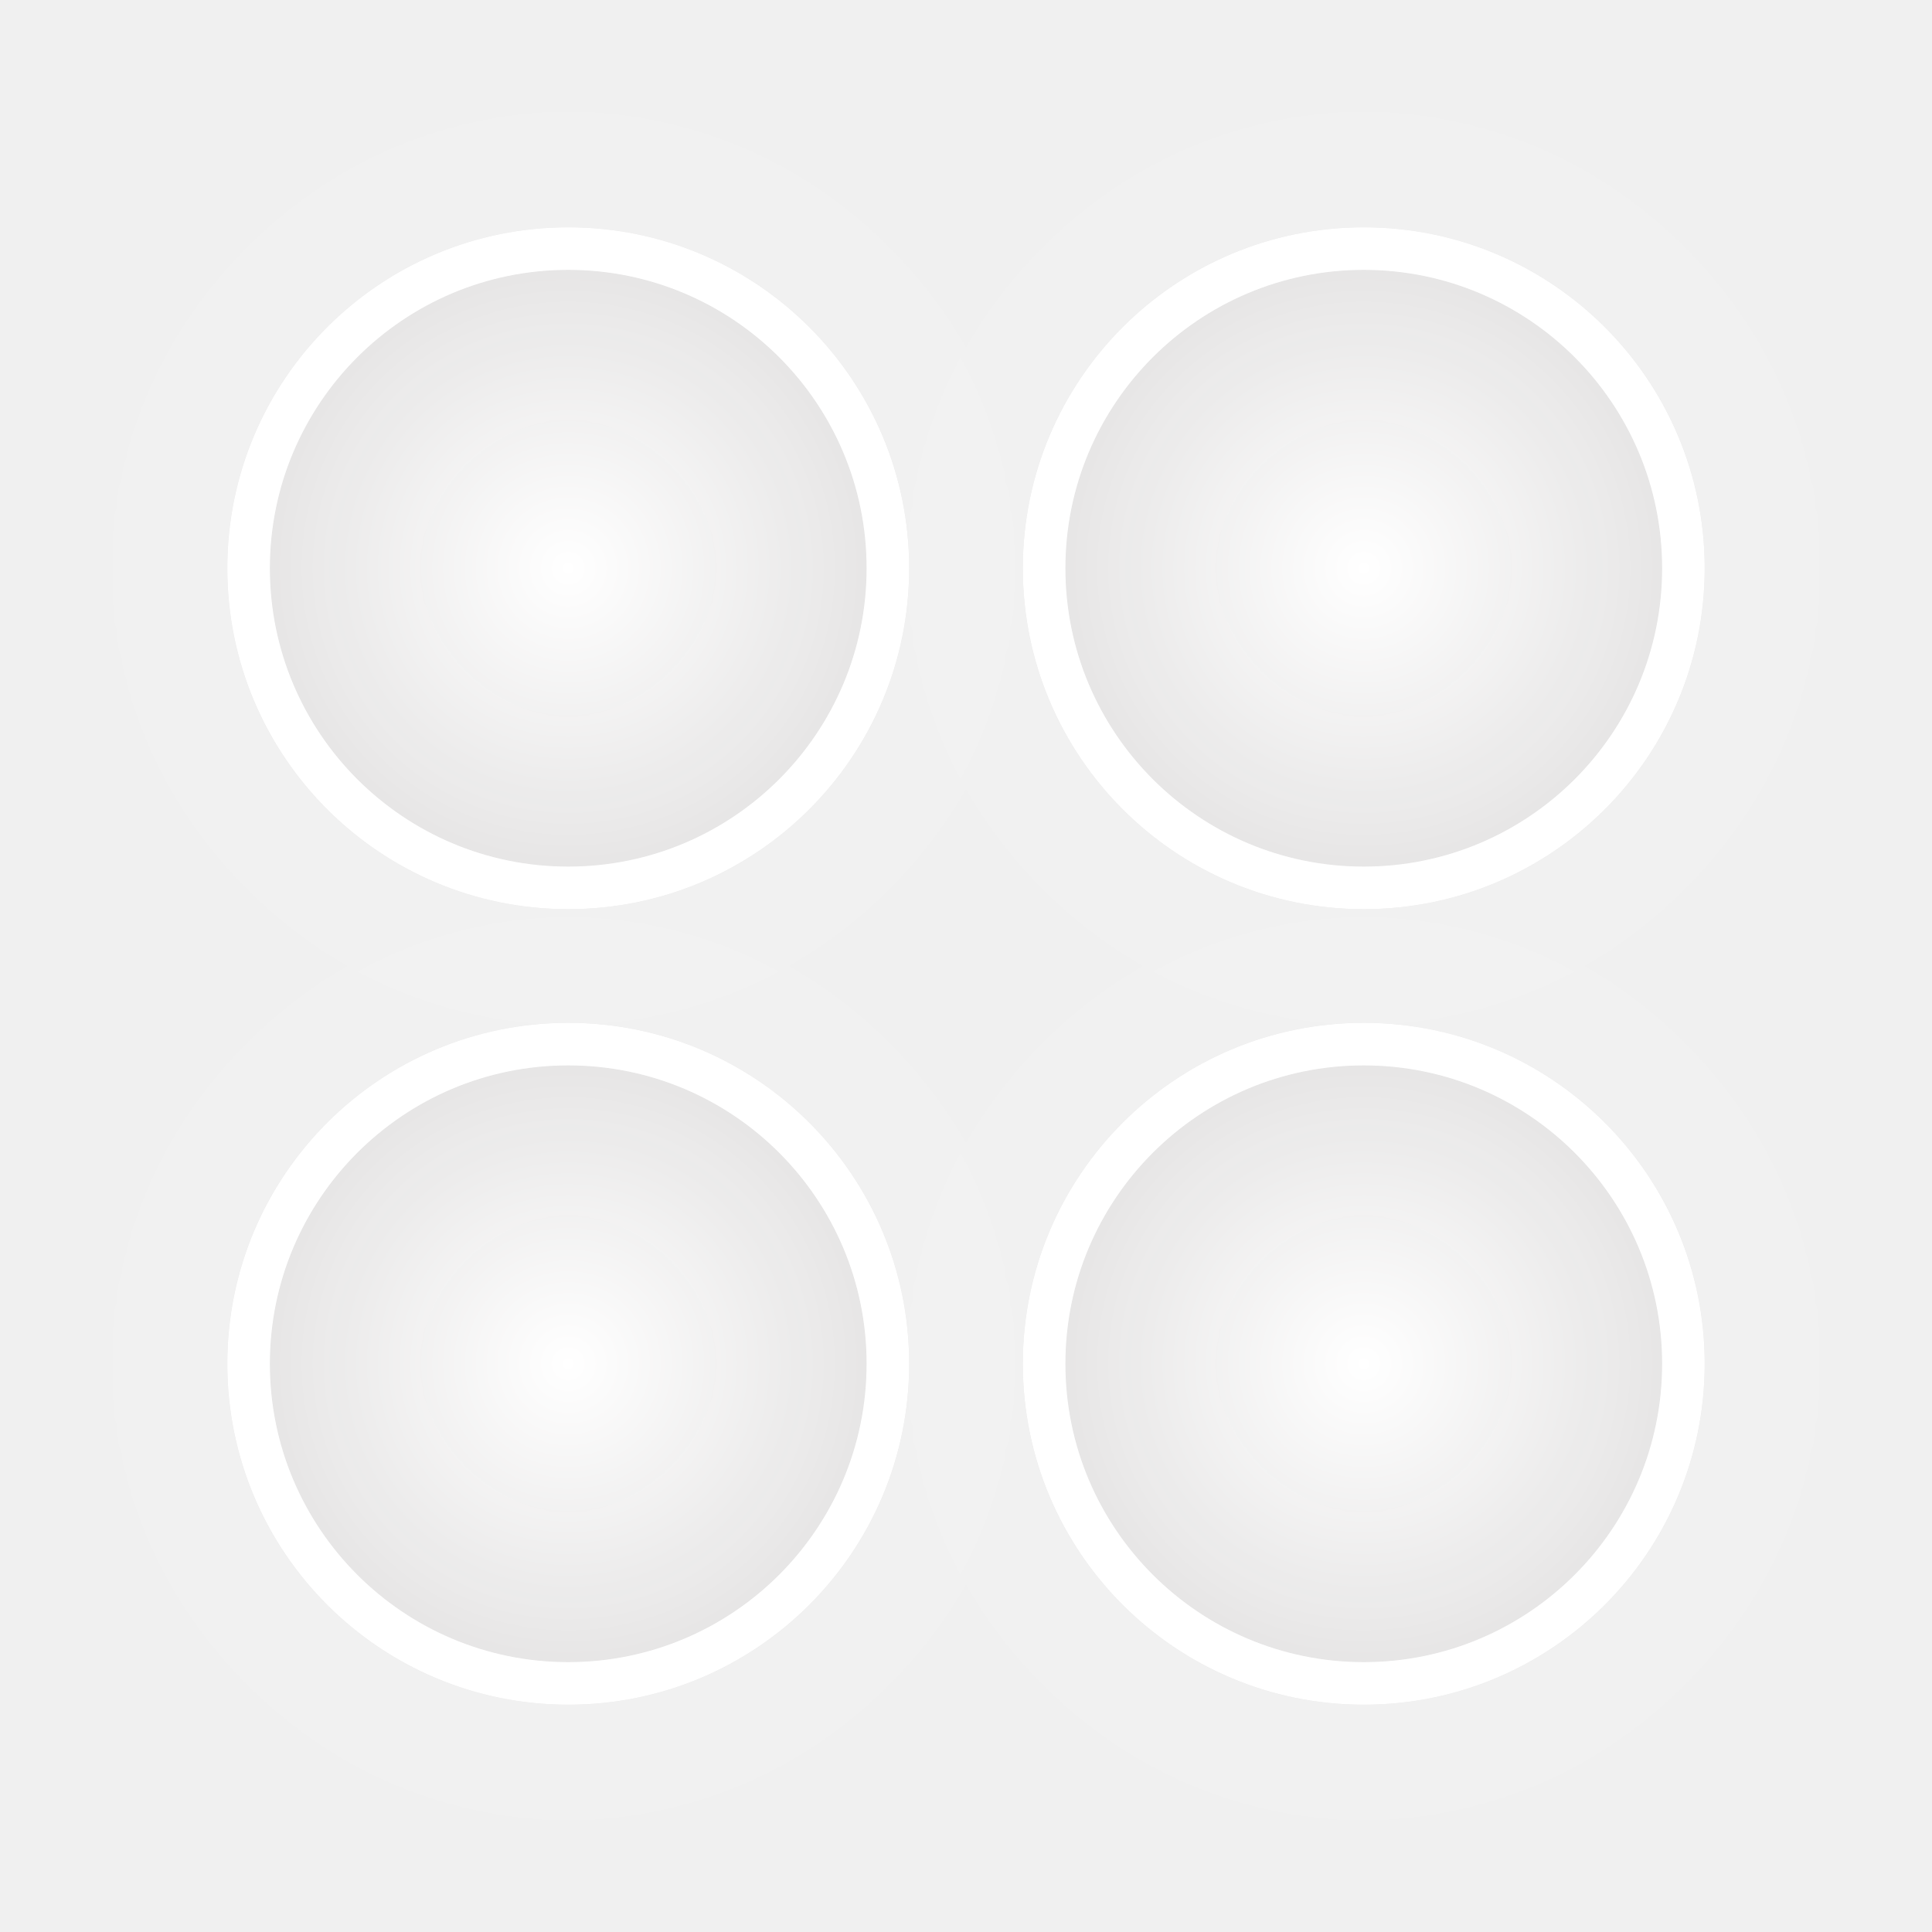
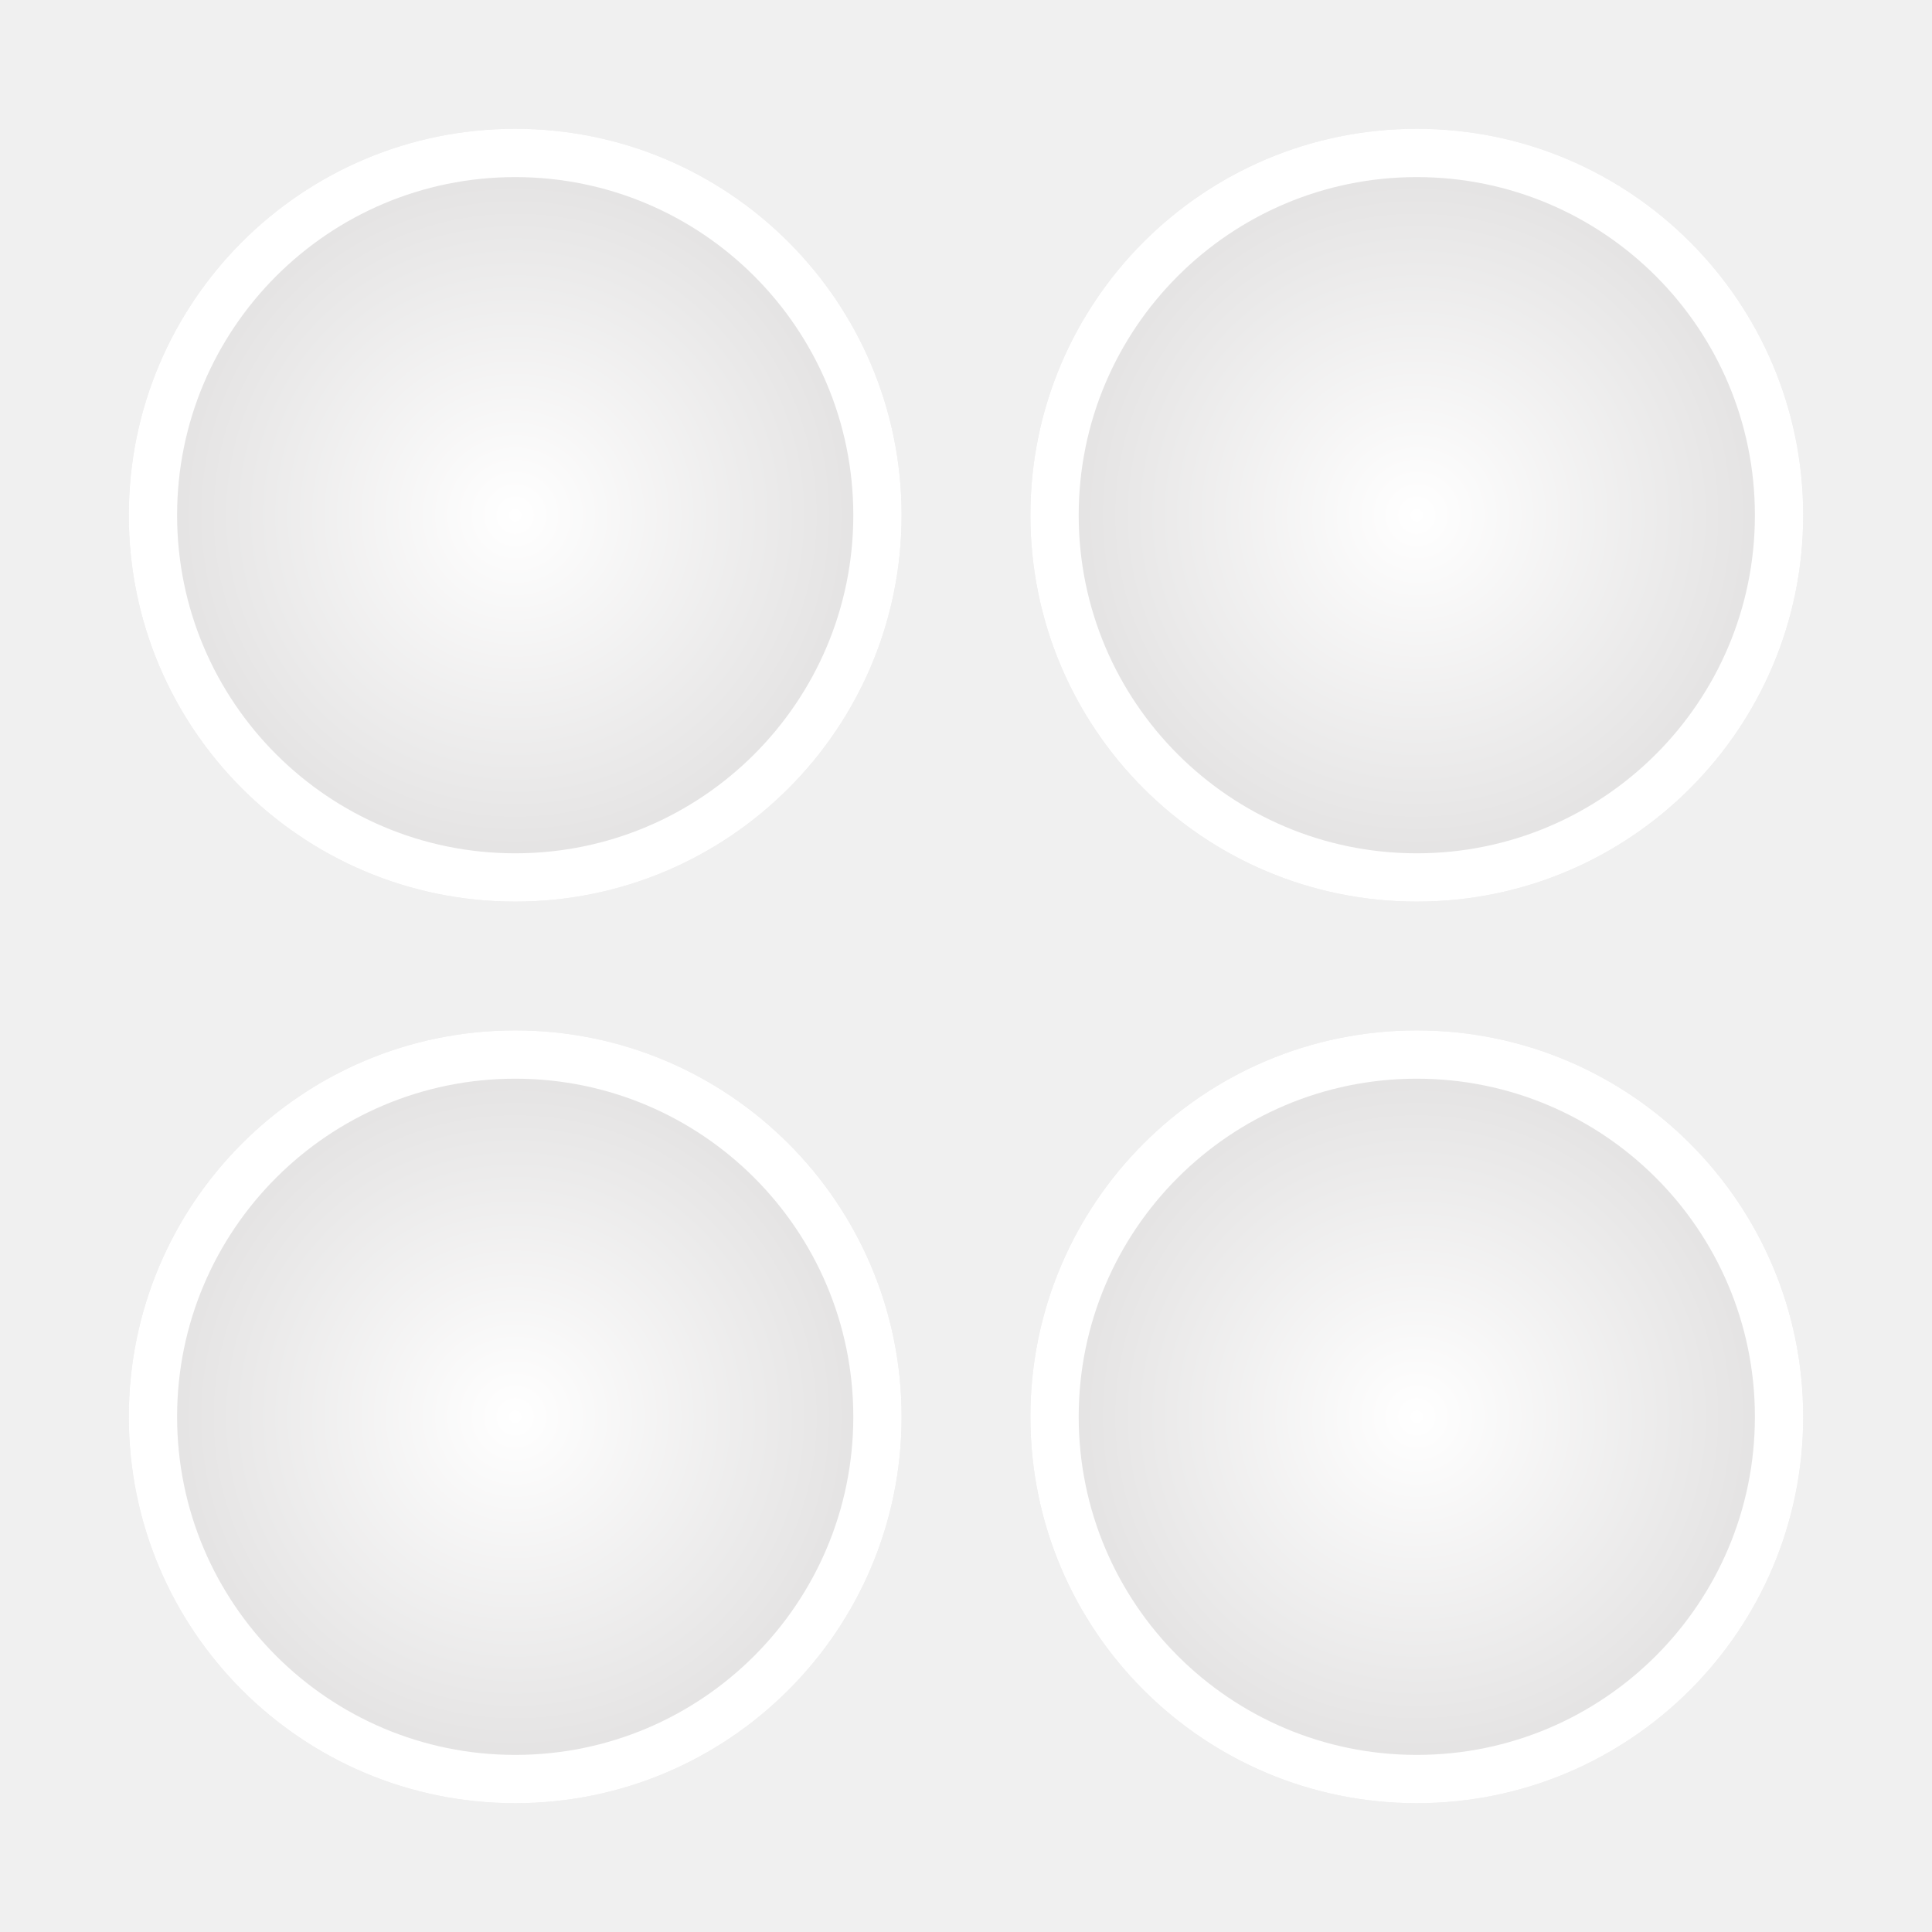
- <svg xmlns="http://www.w3.org/2000/svg" width="34" height="34" viewBox="0 0 34 34" fill="none">
-   <path d="M18 10C18 13.314 20.686 16 24 16C27.314 16 30 13.314 30 10C30 6.686 27.314 4 24 4C20.686 4 18 6.686 18 10Z" fill="url(#paint0_radial_1286_37689)" />
-   <g filter="url(#filter0_d_1286_37689)">
-     <path d="M18.75 10C18.75 7.101 21.101 4.75 24 4.75C26.899 4.75 29.25 7.101 29.25 10C29.25 12.899 26.899 15.25 24 15.25V16C27.314 16 30 13.314 30 10C30 6.686 27.314 4 24 4C20.686 4 18 6.686 18 10C18 13.314 20.686 16 24 16V15.25C21.101 15.25 18.75 12.899 18.75 10Z" fill="white" />
-   </g>
-   <path d="M4 10C4 13.314 6.686 16 10 16C13.314 16 16 13.314 16 10C16 6.686 13.314 4 10 4C6.686 4 4 6.686 4 10Z" fill="url(#paint1_radial_1286_37689)" />
-   <g filter="url(#filter1_d_1286_37689)">
-     <path d="M4.75 10C4.75 7.101 7.101 4.75 10 4.75C12.899 4.75 15.25 7.101 15.25 10C15.25 12.899 12.899 15.25 10 15.25V16C13.314 16 16 13.314 16 10C16 6.686 13.314 4 10 4C6.686 4 4 6.686 4 10C4 13.314 6.686 16 10 16V15.25C7.101 15.25 4.75 12.899 4.75 10Z" fill="white" />
-   </g>
-   <path d="M18 24C18 27.314 20.686 30 24 30C27.314 30 30 27.314 30 24C30 20.686 27.314 18 24 18C20.686 18 18 20.686 18 24Z" fill="url(#paint2_radial_1286_37689)" />
-   <g filter="url(#filter2_d_1286_37689)">
-     <path d="M18.75 24C18.75 21.101 21.101 18.75 24 18.75C26.899 18.75 29.25 21.101 29.25 24C29.25 26.899 26.899 29.25 24 29.25V30C27.314 30 30 27.314 30 24C30 20.686 27.314 18 24 18C20.686 18 18 20.686 18 24C18 27.314 20.686 30 24 30V29.25C21.101 29.25 18.75 26.899 18.75 24Z" fill="white" />
-   </g>
-   <path d="M4 24C4 27.314 6.686 30 10 30C13.314 30 16 27.314 16 24C16 20.686 13.314 18 10 18C6.686 18 4 20.686 4 24Z" fill="url(#paint3_radial_1286_37689)" />
-   <g filter="url(#filter3_d_1286_37689)">
-     <path d="M4.75 24C4.75 21.101 7.101 18.75 10 18.75C12.899 18.75 15.25 21.101 15.25 24C15.25 26.899 12.899 29.25 10 29.25V30C13.314 30 16 27.314 16 24C16 20.686 13.314 18 10 18C6.686 18 4 20.686 4 24C4 27.314 6.686 30 10 30V29.25C7.101 29.25 4.75 26.899 4.75 24Z" fill="white" />
-   </g>
+ <svg xmlns="http://www.w3.org/2000/svg" width="30" height="30" viewBox="0 0 30 30" fill="none">
+   <path d="M16 8C16 11.314 18.686 14 22 14C25.314 14 28 11.314 28 8C28 4.686 25.314 2 22 2C18.686 2 16 4.686 16 8Z" fill="url(#paint0_radial_1494_26200)" />
+   <path d="M16.75 8C16.75 5.101 19.101 2.75 22 2.75C24.899 2.75 27.25 5.101 27.25 8C27.25 10.899 24.899 13.25 22 13.25V14C25.314 14 28 11.314 28 8C28 4.686 25.314 2 22 2C18.686 2 16 4.686 16 8C16 11.314 18.686 14 22 14V13.25C19.101 13.25 16.75 10.899 16.75 8Z" fill="white" />
+   <path d="M2 8C2 11.314 4.686 14 8 14C11.314 14 14 11.314 14 8C14 4.686 11.314 2 8 2C4.686 2 2 4.686 2 8Z" fill="url(#paint1_radial_1494_26200)" />
+   <path d="M2.75 8C2.75 5.101 5.101 2.75 8 2.75C10.899 2.75 13.25 5.101 13.25 8C13.25 10.899 10.899 13.25 8 13.25V14C11.314 14 14 11.314 14 8C14 4.686 11.314 2 8 2C4.686 2 2 4.686 2 8C2 11.314 4.686 14 8 14V13.25C5.101 13.25 2.75 10.899 2.75 8Z" fill="white" />
+   <path d="M16 22C16 25.314 18.686 28 22 28C25.314 28 28 25.314 28 22C28 18.686 25.314 16 22 16C18.686 16 16 18.686 16 22Z" fill="url(#paint2_radial_1494_26200)" />
+   <path d="M16.75 22C16.75 19.101 19.101 16.75 22 16.75C24.899 16.75 27.25 19.101 27.25 22C27.25 24.899 24.899 27.25 22 27.25V28C25.314 28 28 25.314 28 22C28 18.686 25.314 16 22 16C18.686 16 16 18.686 16 22C16 25.314 18.686 28 22 28V27.25C19.101 27.25 16.75 24.899 16.75 22Z" fill="white" />
+   <path d="M2 22C2 25.314 4.686 28 8 28C11.314 28 14 25.314 14 22C14 18.686 11.314 16 8 16C4.686 16 2 18.686 2 22Z" fill="url(#paint3_radial_1494_26200)" />
+   <path d="M2.75 22C2.75 19.101 5.101 16.75 8 16.75C10.899 16.75 13.25 19.101 13.25 22C13.25 24.899 10.899 27.25 8 27.25V28C11.314 28 14 25.314 14 22C14 18.686 11.314 16 8 16C4.686 16 2 18.686 2 22C2 25.314 4.686 28 8 28V27.25C5.101 27.25 2.75 24.899 2.75 22Z" fill="white" />
  <defs>
-     <filter id="filter0_d_1286_37689" x="14" y="0" width="20" height="20" filterUnits="userSpaceOnUse" color-interpolation-filters="sRGB">
-       <feFlood flood-opacity="0" result="BackgroundImageFix" />
-       <feColorMatrix in="SourceAlpha" type="matrix" values="0 0 0 0 0 0 0 0 0 0 0 0 0 0 0 0 0 0 127 0" result="hardAlpha" />
-       <feOffset />
-       <feGaussianBlur stdDeviation="2" />
-       <feComposite in2="hardAlpha" operator="out" />
-       <feColorMatrix type="matrix" values="0 0 0 0 1 0 0 0 0 1 0 0 0 0 1 0 0 0 0.5 0" />
-       <feBlend mode="normal" in2="BackgroundImageFix" result="effect1_dropShadow_1286_37689" />
-       <feBlend mode="normal" in="SourceGraphic" in2="effect1_dropShadow_1286_37689" result="shape" />
-     </filter>
-     <filter id="filter1_d_1286_37689" x="0" y="0" width="20" height="20" filterUnits="userSpaceOnUse" color-interpolation-filters="sRGB">
-       <feFlood flood-opacity="0" result="BackgroundImageFix" />
-       <feColorMatrix in="SourceAlpha" type="matrix" values="0 0 0 0 0 0 0 0 0 0 0 0 0 0 0 0 0 0 127 0" result="hardAlpha" />
-       <feOffset />
-       <feGaussianBlur stdDeviation="2" />
-       <feComposite in2="hardAlpha" operator="out" />
-       <feColorMatrix type="matrix" values="0 0 0 0 1 0 0 0 0 1 0 0 0 0 1 0 0 0 0.5 0" />
-       <feBlend mode="normal" in2="BackgroundImageFix" result="effect1_dropShadow_1286_37689" />
-       <feBlend mode="normal" in="SourceGraphic" in2="effect1_dropShadow_1286_37689" result="shape" />
-     </filter>
-     <filter id="filter2_d_1286_37689" x="14" y="14" width="20" height="20" filterUnits="userSpaceOnUse" color-interpolation-filters="sRGB">
-       <feFlood flood-opacity="0" result="BackgroundImageFix" />
-       <feColorMatrix in="SourceAlpha" type="matrix" values="0 0 0 0 0 0 0 0 0 0 0 0 0 0 0 0 0 0 127 0" result="hardAlpha" />
-       <feOffset />
-       <feGaussianBlur stdDeviation="2" />
-       <feComposite in2="hardAlpha" operator="out" />
-       <feColorMatrix type="matrix" values="0 0 0 0 1 0 0 0 0 1 0 0 0 0 1 0 0 0 0.5 0" />
-       <feBlend mode="normal" in2="BackgroundImageFix" result="effect1_dropShadow_1286_37689" />
-       <feBlend mode="normal" in="SourceGraphic" in2="effect1_dropShadow_1286_37689" result="shape" />
-     </filter>
-     <filter id="filter3_d_1286_37689" x="0" y="14" width="20" height="20" filterUnits="userSpaceOnUse" color-interpolation-filters="sRGB">
-       <feFlood flood-opacity="0" result="BackgroundImageFix" />
-       <feColorMatrix in="SourceAlpha" type="matrix" values="0 0 0 0 0 0 0 0 0 0 0 0 0 0 0 0 0 0 127 0" result="hardAlpha" />
-       <feOffset />
-       <feGaussianBlur stdDeviation="2" />
-       <feComposite in2="hardAlpha" operator="out" />
-       <feColorMatrix type="matrix" values="0 0 0 0 1 0 0 0 0 1 0 0 0 0 1 0 0 0 0.5 0" />
-       <feBlend mode="normal" in2="BackgroundImageFix" result="effect1_dropShadow_1286_37689" />
-       <feBlend mode="normal" in="SourceGraphic" in2="effect1_dropShadow_1286_37689" result="shape" />
-     </filter>
-     <radialGradient id="paint0_radial_1286_37689" cx="0" cy="0" r="1" gradientUnits="userSpaceOnUse" gradientTransform="translate(24 10) rotate(90) scale(9.33333)">
+     <radialGradient id="paint0_radial_1494_26200" cx="0" cy="0" r="1" gradientUnits="userSpaceOnUse" gradientTransform="translate(22 8) rotate(90) scale(9.33333)">
      <stop stop-color="white" />
      <stop offset="1" stop-color="#D0CECE" />
    </radialGradient>
-     <radialGradient id="paint1_radial_1286_37689" cx="0" cy="0" r="1" gradientUnits="userSpaceOnUse" gradientTransform="translate(10 10) rotate(90) scale(9.33333)">
+     <radialGradient id="paint1_radial_1494_26200" cx="0" cy="0" r="1" gradientUnits="userSpaceOnUse" gradientTransform="translate(8 8) rotate(90) scale(9.33333)">
      <stop stop-color="white" />
      <stop offset="1" stop-color="#D0CECE" />
    </radialGradient>
-     <radialGradient id="paint2_radial_1286_37689" cx="0" cy="0" r="1" gradientUnits="userSpaceOnUse" gradientTransform="translate(24 24) rotate(90) scale(9.33333)">
+     <radialGradient id="paint2_radial_1494_26200" cx="0" cy="0" r="1" gradientUnits="userSpaceOnUse" gradientTransform="translate(22 22) rotate(90) scale(9.33333)">
      <stop stop-color="white" />
      <stop offset="1" stop-color="#D0CECE" />
    </radialGradient>
-     <radialGradient id="paint3_radial_1286_37689" cx="0" cy="0" r="1" gradientUnits="userSpaceOnUse" gradientTransform="translate(10 24) rotate(90) scale(9.33333)">
+     <radialGradient id="paint3_radial_1494_26200" cx="0" cy="0" r="1" gradientUnits="userSpaceOnUse" gradientTransform="translate(8 22) rotate(90) scale(9.33333)">
      <stop stop-color="white" />
      <stop offset="1" stop-color="#D0CECE" />
    </radialGradient>
  </defs>
</svg>
